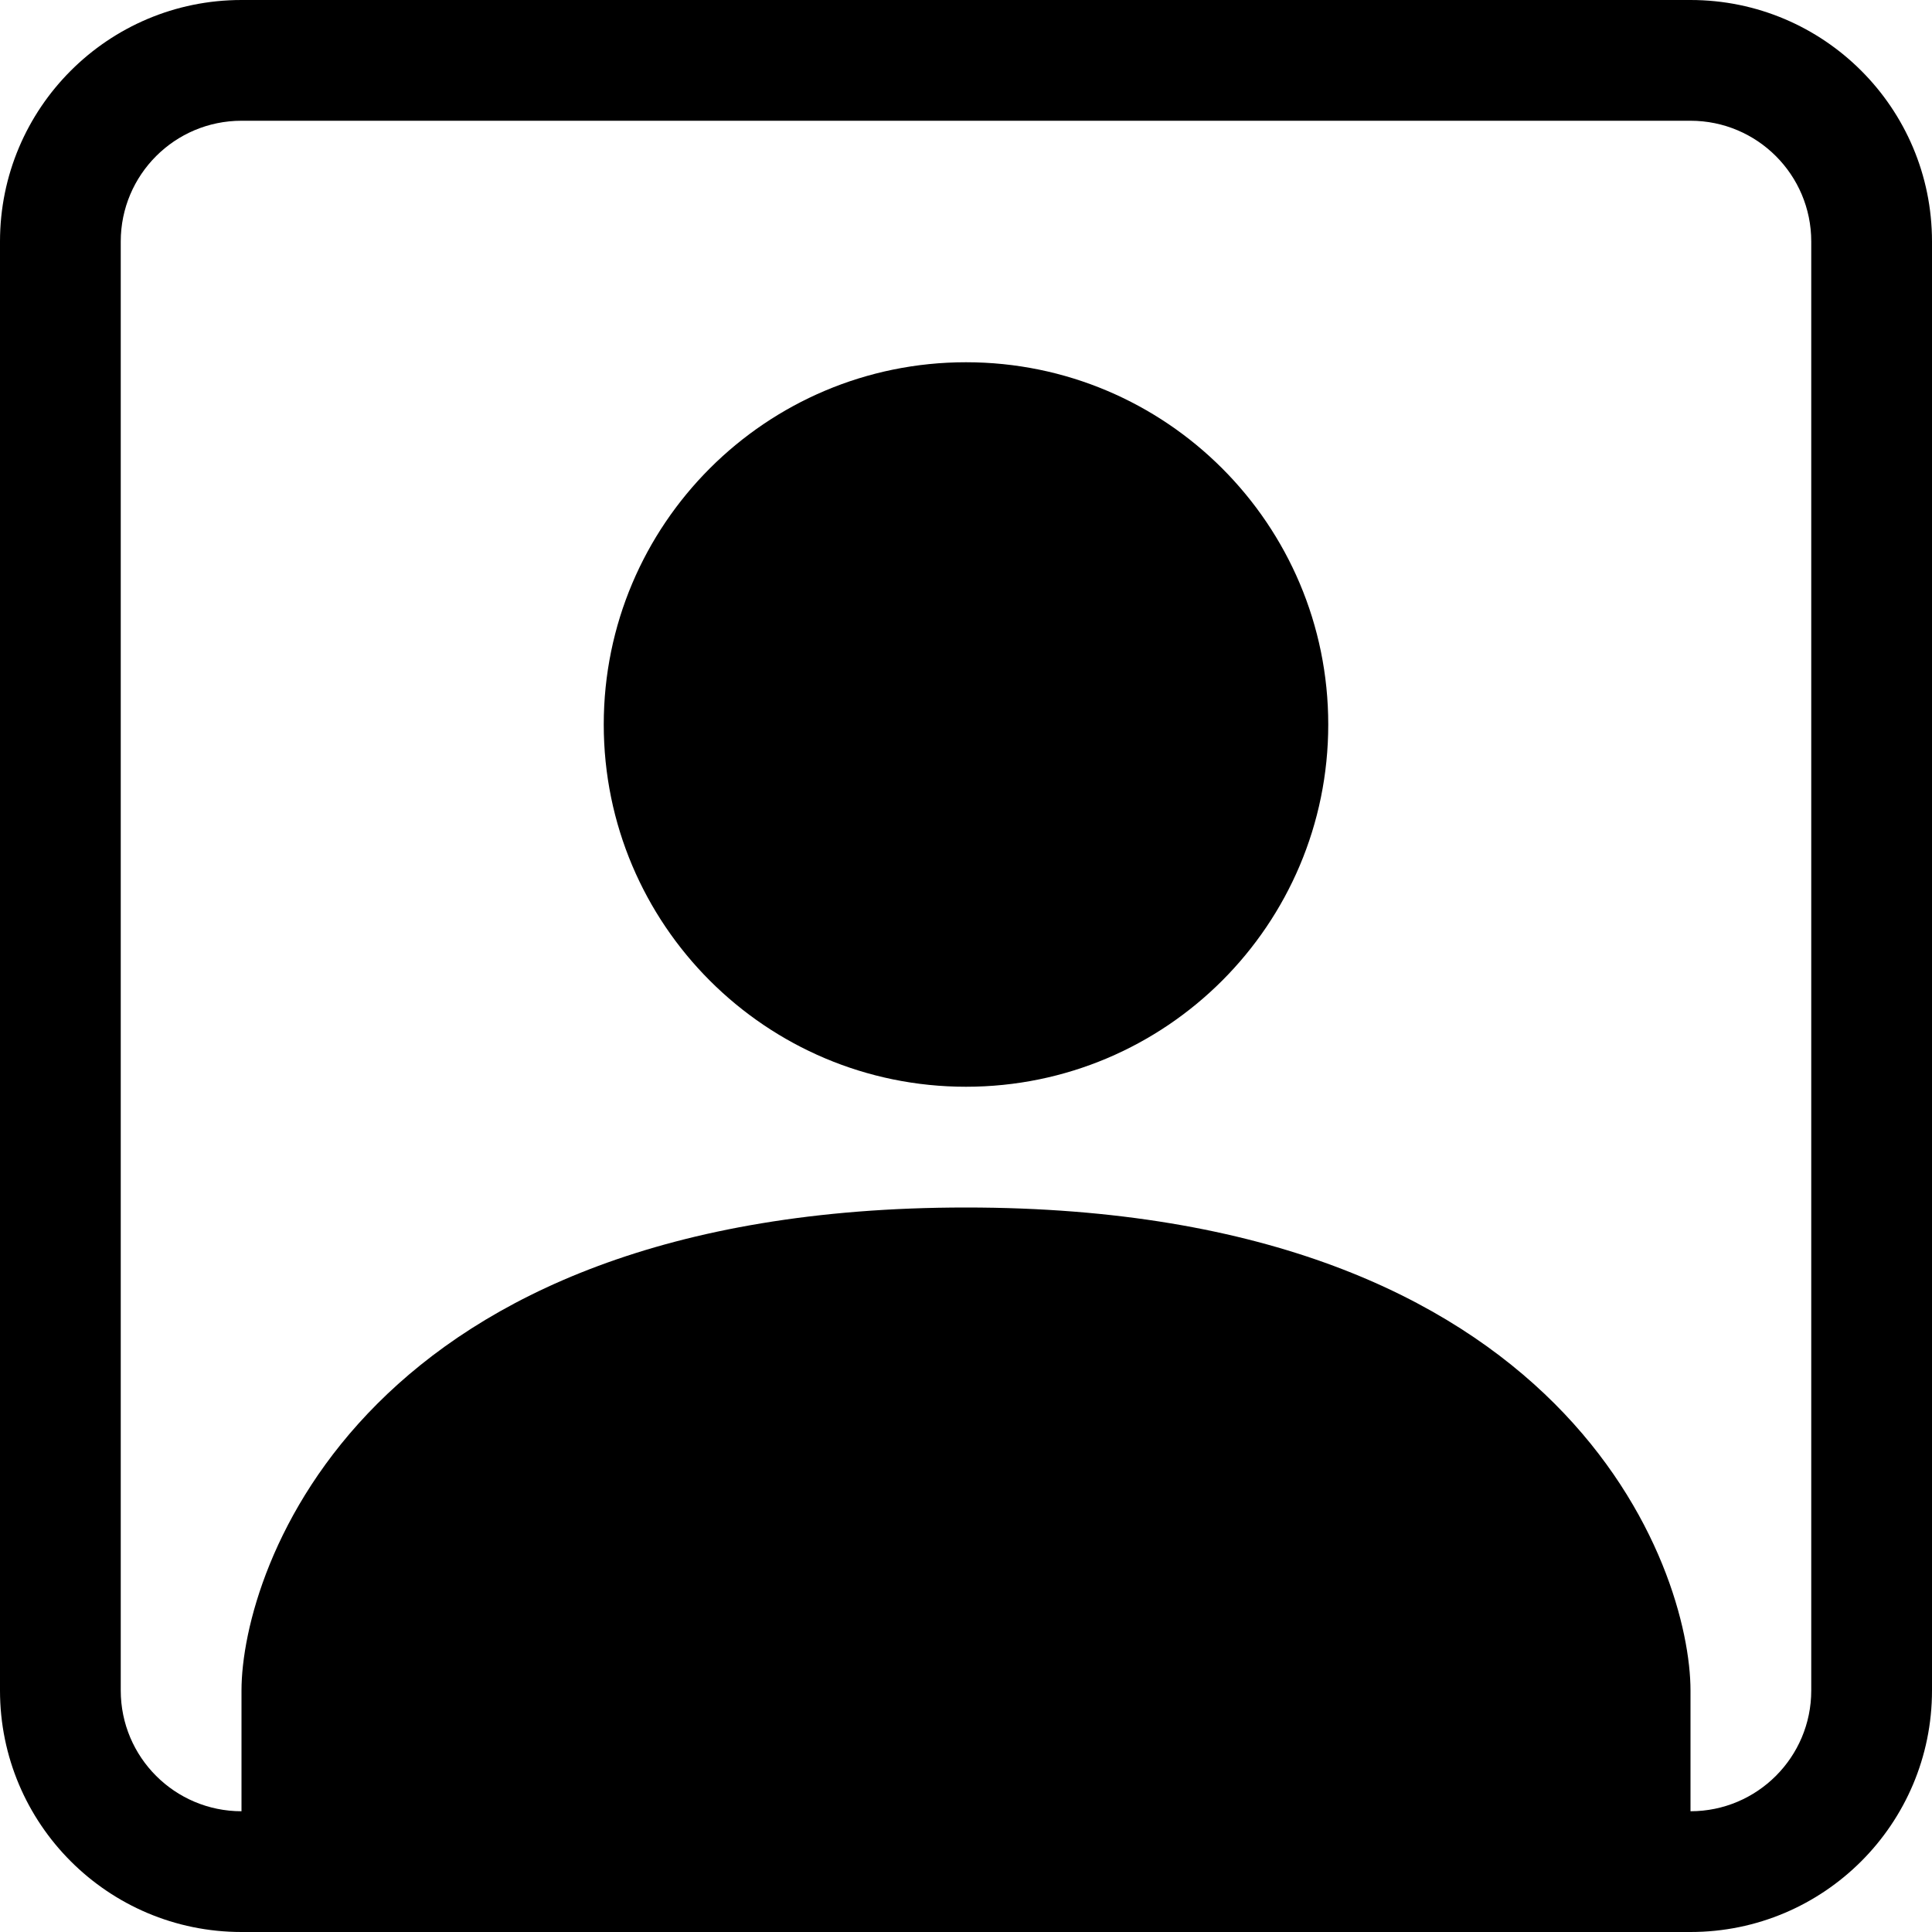
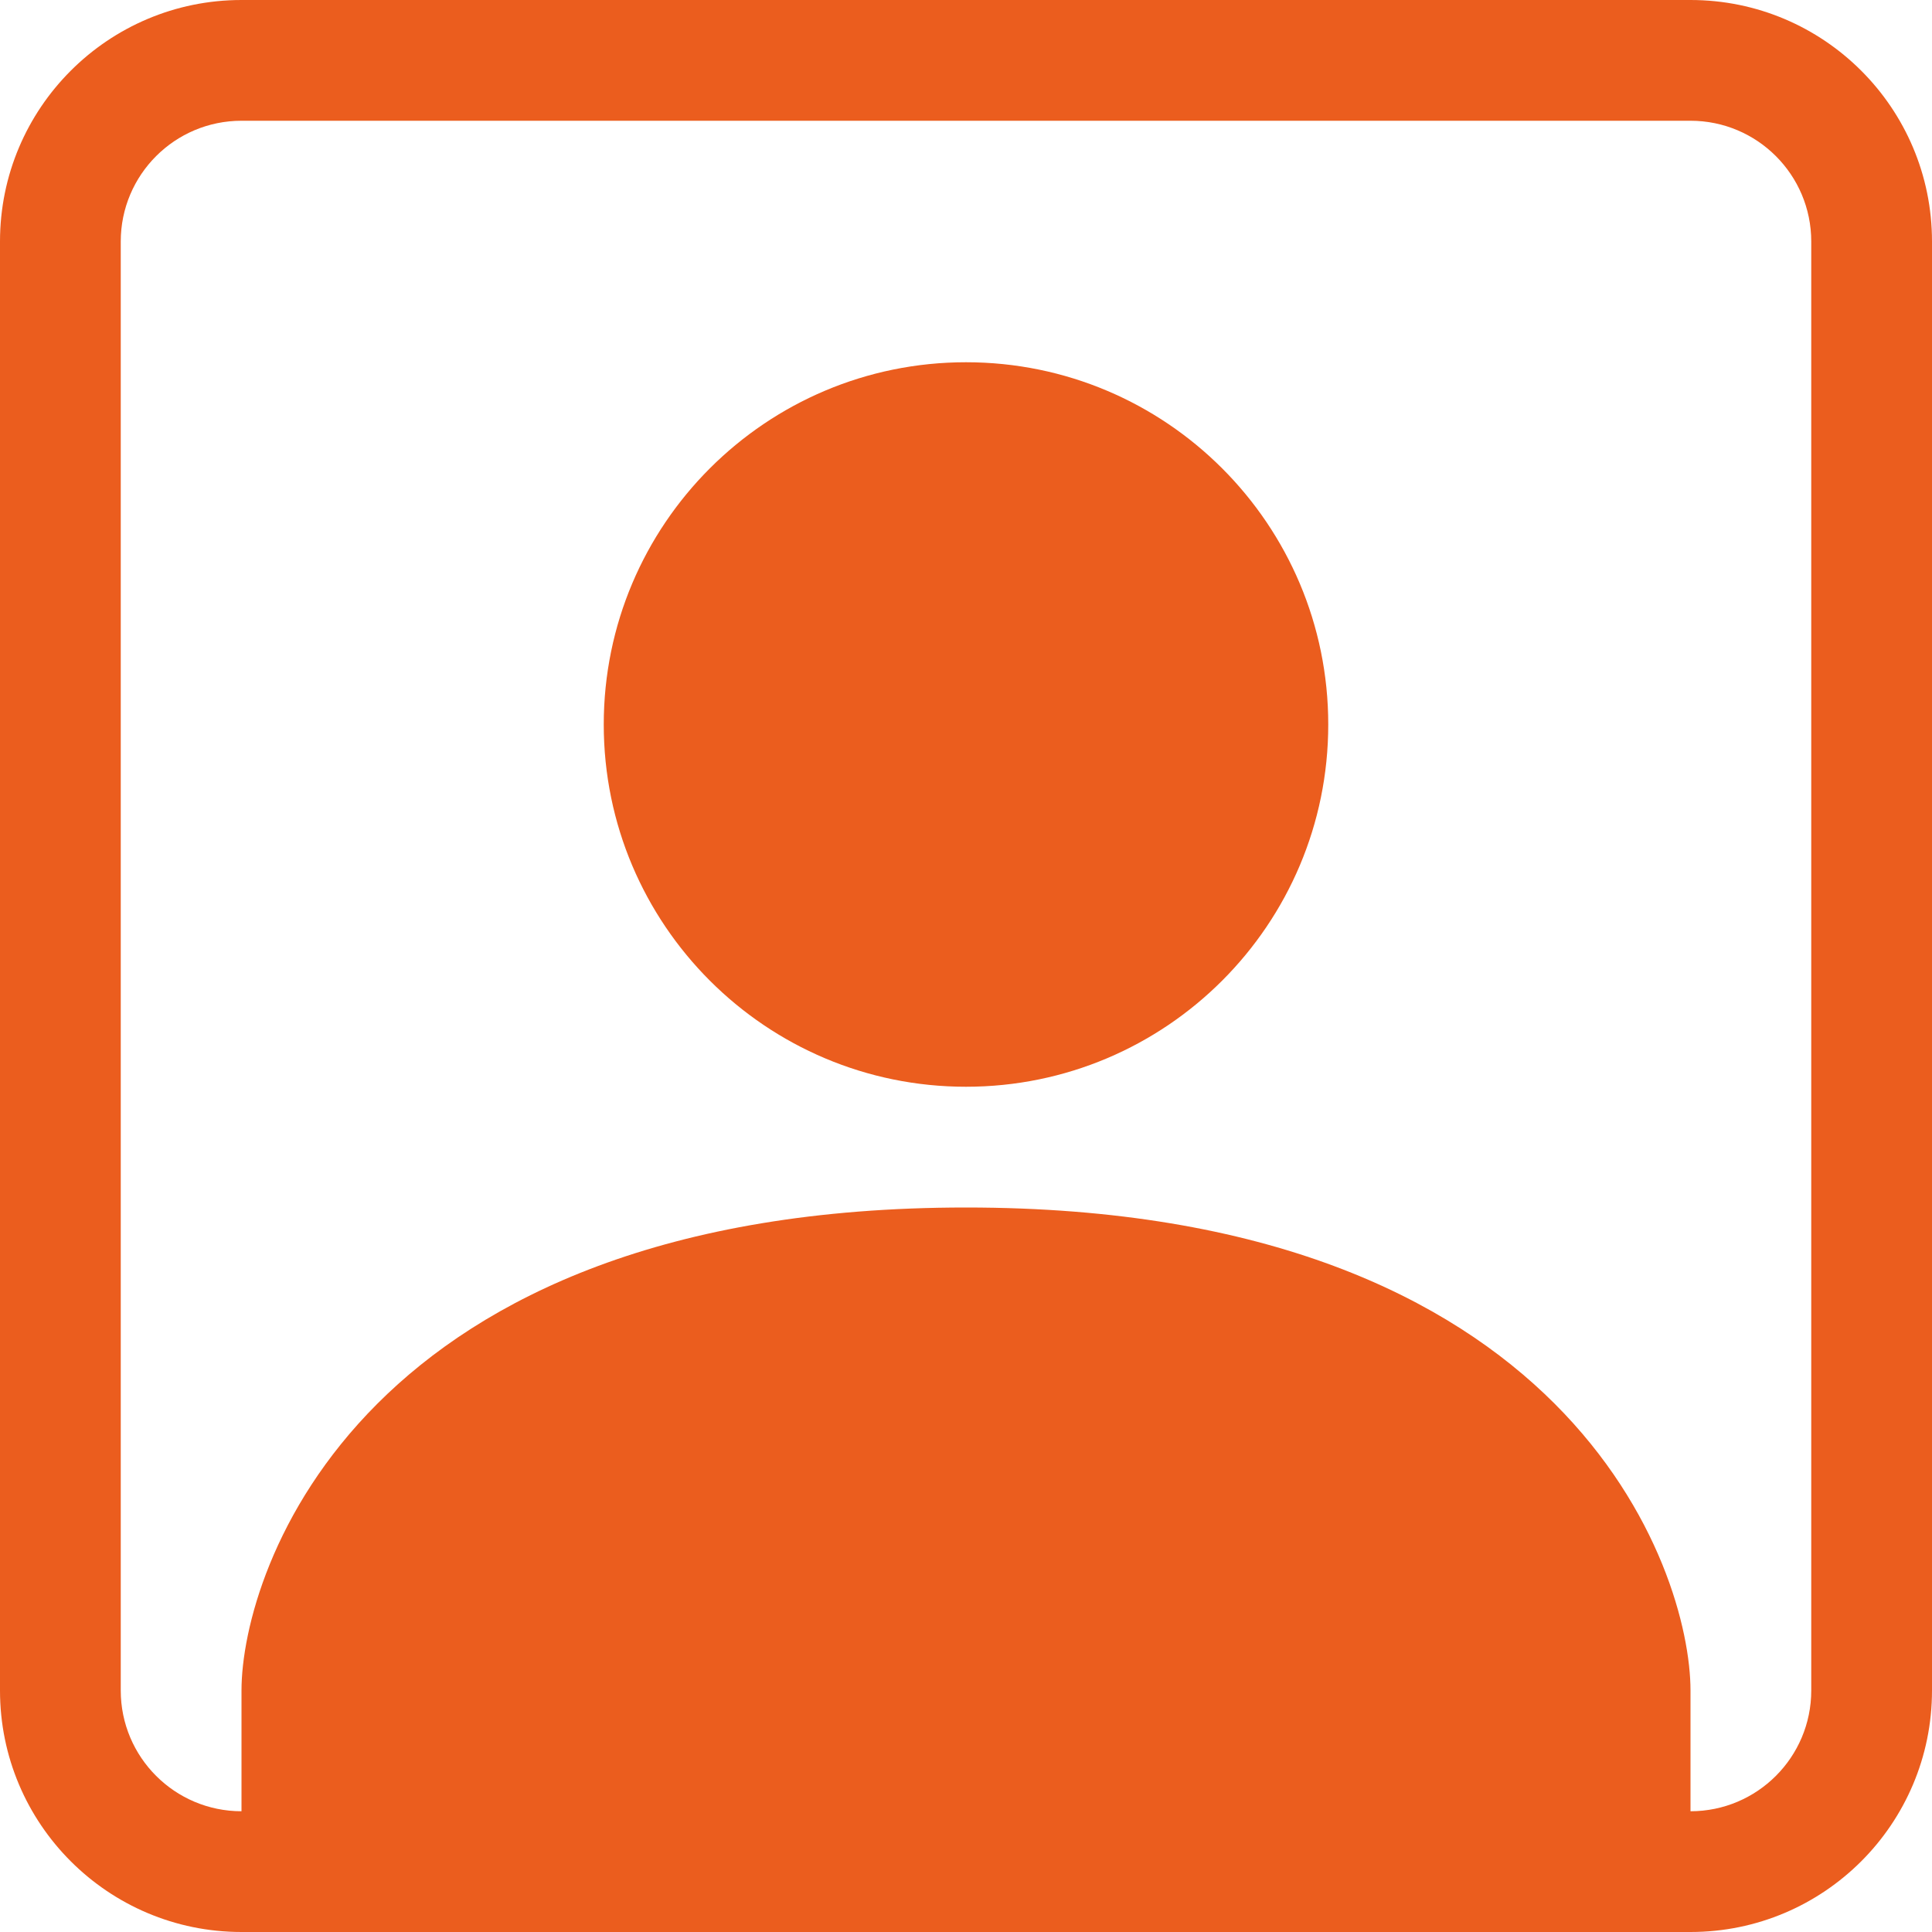
- <svg xmlns="http://www.w3.org/2000/svg" width="16" height="16" fill="currentColor" class="bi bi-person-square" viewBox="0 0 16 16">
+ <svg xmlns="http://www.w3.org/2000/svg" width="16" height="16" fill="#eb5d1e" class="bi bi-person-square" viewBox="0 0 16 16">
  <path d="M11 6a3 3 0 1 1-6 0 3 3 0 0 1 6 0z" />
  <path d="M2 0a2 2 0 0 0-2 2v12a2 2 0 0 0 2 2h12a2 2 0 0 0 2-2V2a2 2 0 0 0-2-2H2zm12 1a1 1 0 0 1 1 1v12a1 1 0 0 1-1 1v-1c0-1-1-4-6-4s-6 3-6 4v1a1 1 0 0 1-1-1V2a1 1 0 0 1 1-1h12z" />
</svg>
